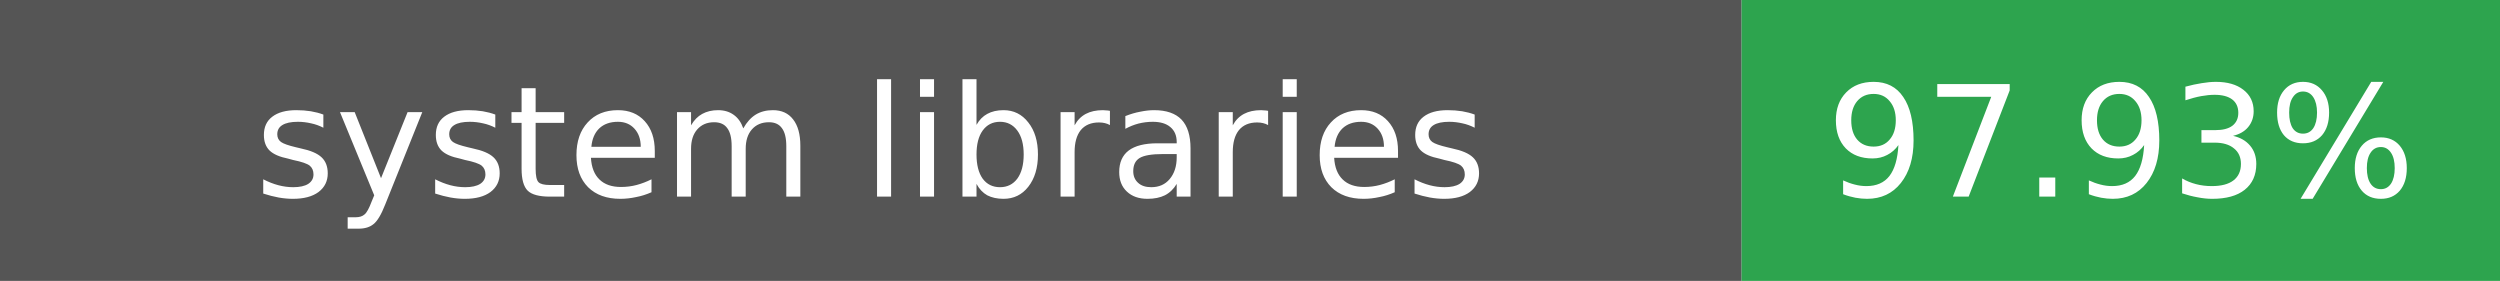
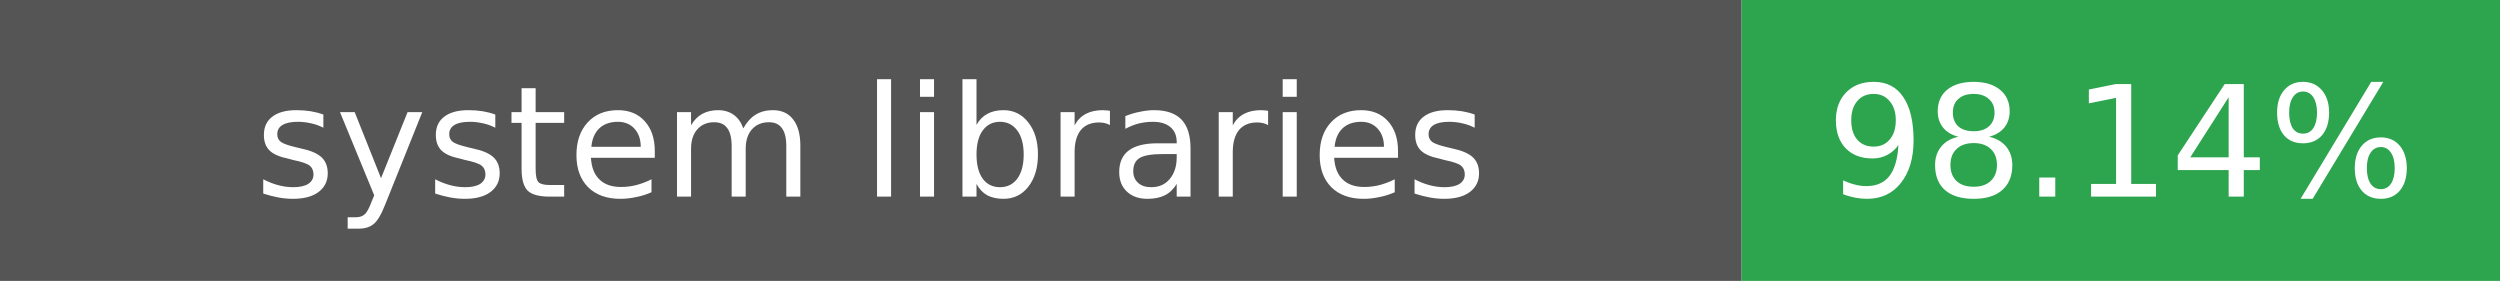
- <svg xmlns="http://www.w3.org/2000/svg" width="178" height="20" role="img" aria-label="system libraries: 97.93%">
+ <svg xmlns="http://www.w3.org/2000/svg" width="178" height="20" role="img" aria-label="system libraries: 98.14%">
  <rect width="124" height="20" fill="#555" />
  <rect x="124" width="54" height="20" fill="#2da44e" />
  <g fill="#fff" font-family="Verdana,DejaVu Sans,sans-serif" font-size="11">
    <text x="62.0" y="14" text-anchor="middle">system libraries</text>
-     <text x="151.0" y="14" text-anchor="middle">97.93%</text>
+     <text x="151.0" y="14" text-anchor="middle">98.14%</text>
  </g>
</svg>
